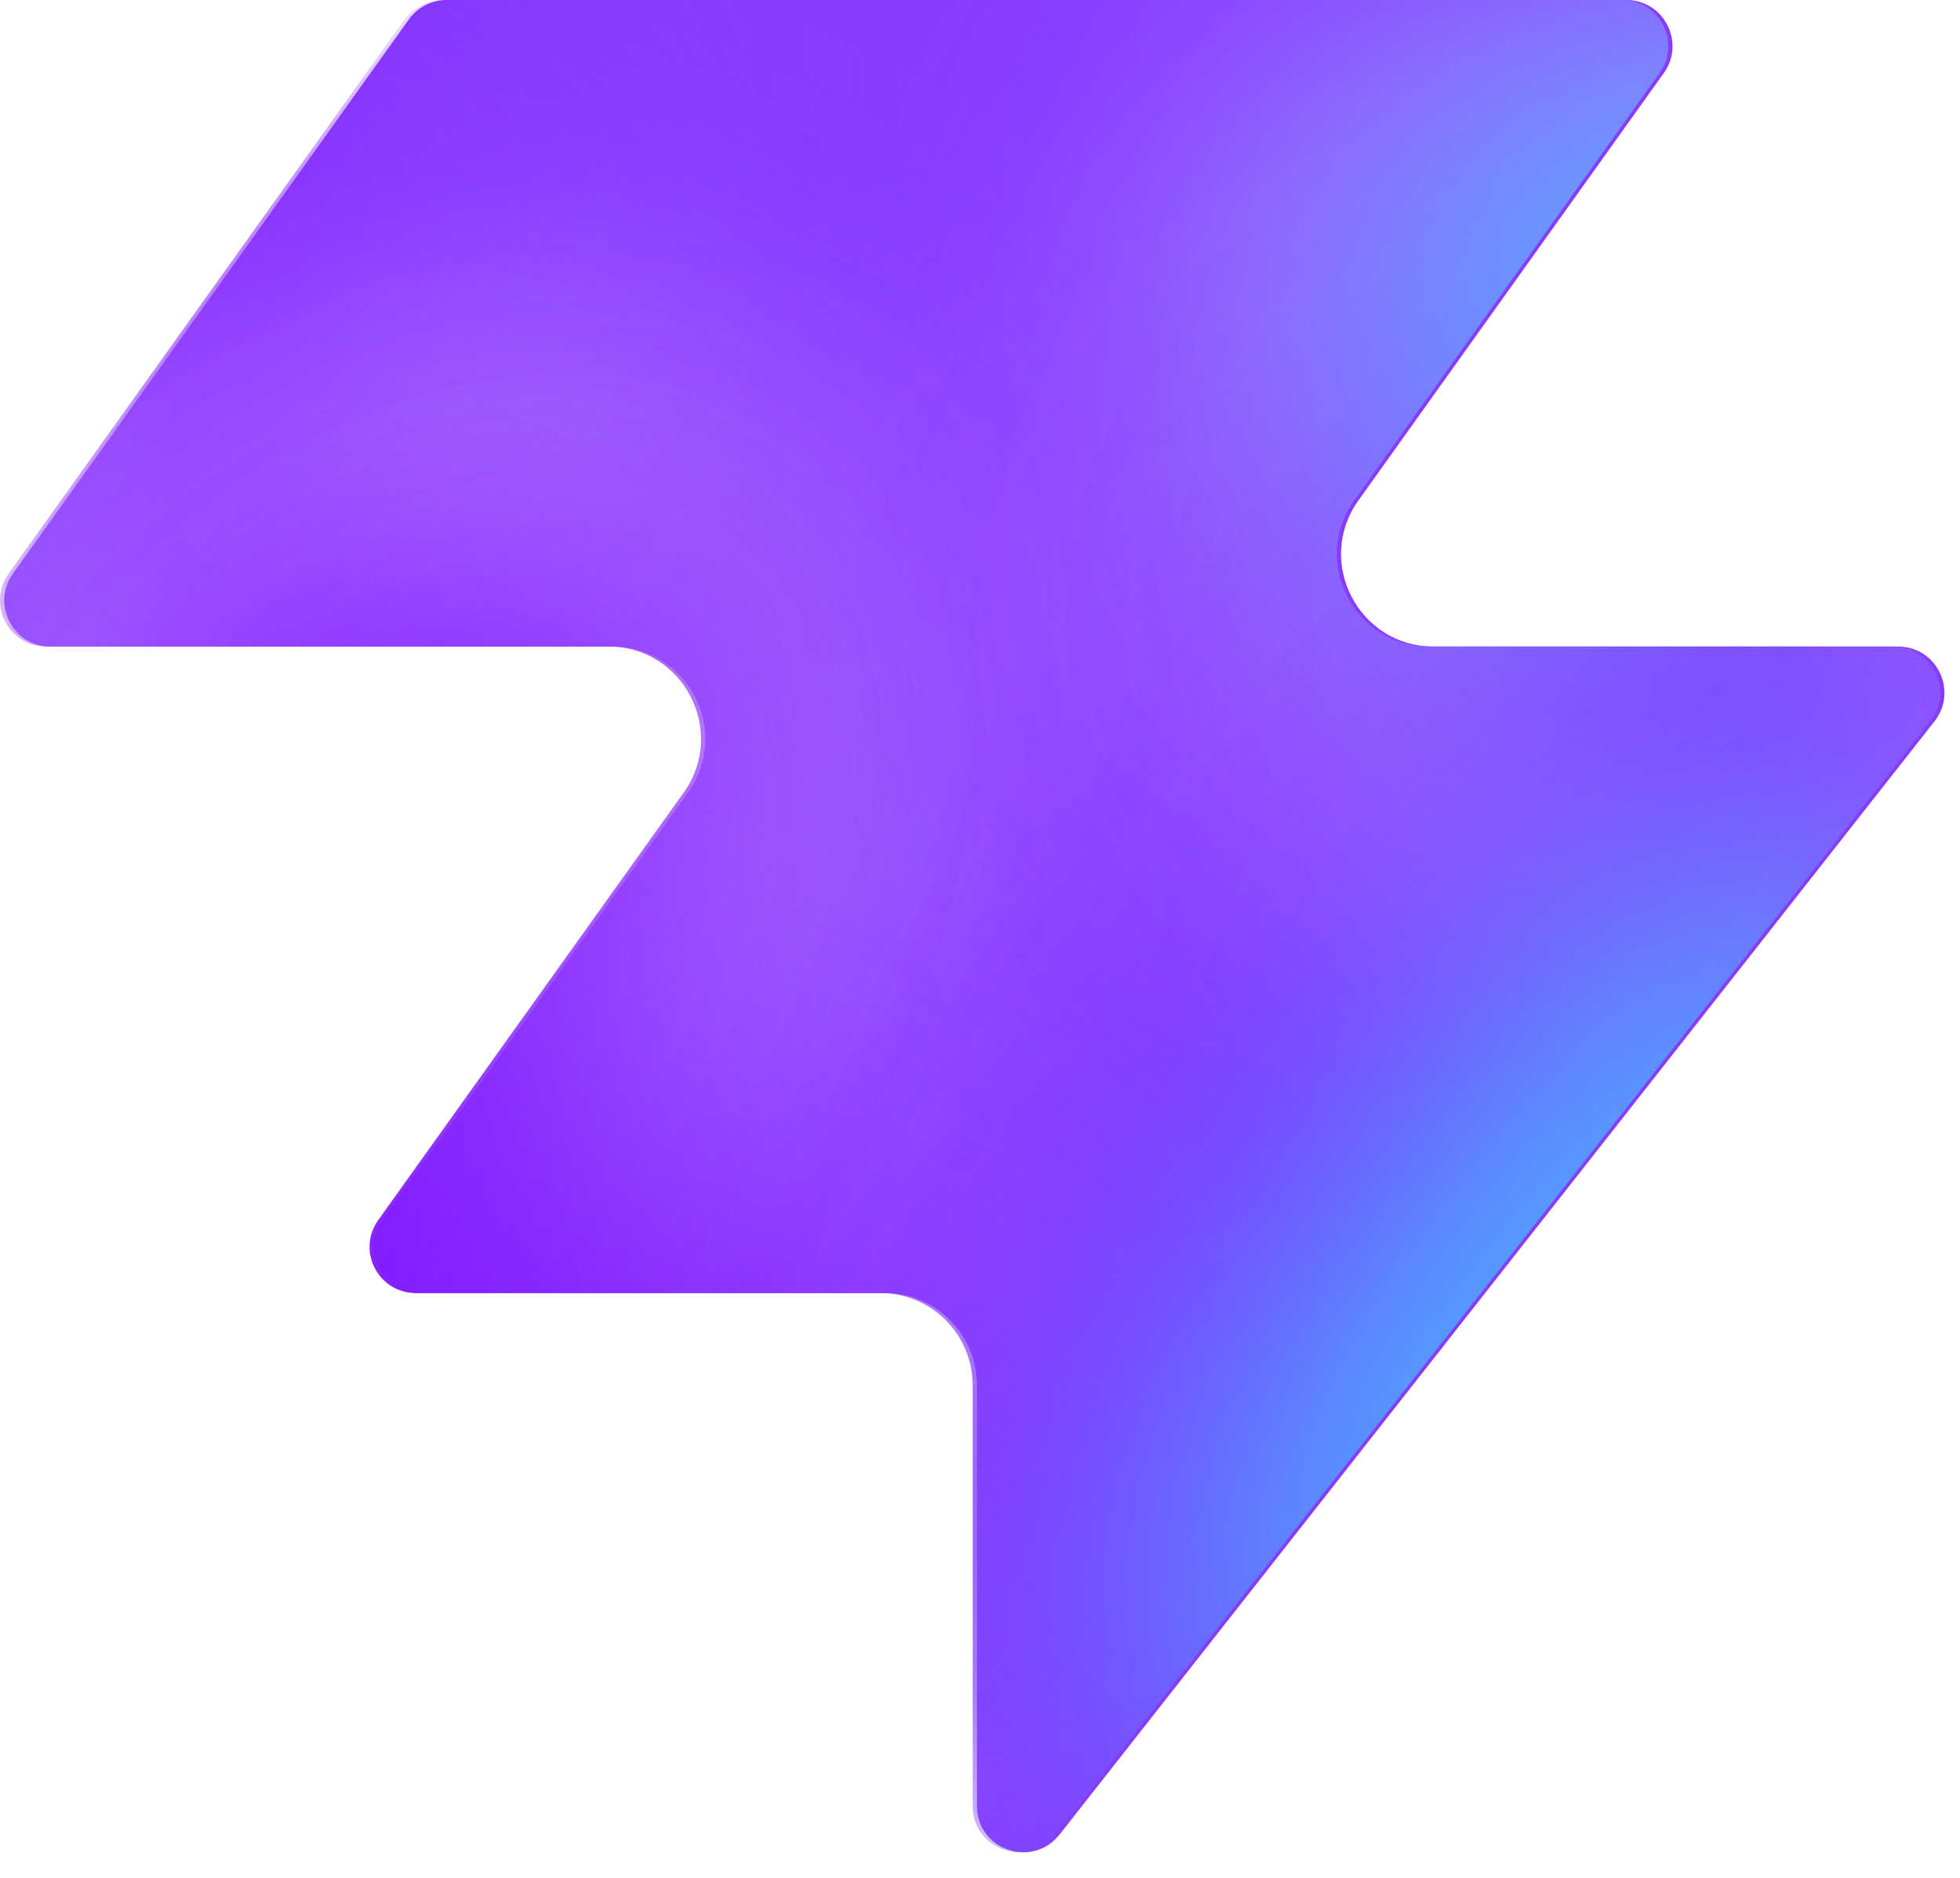
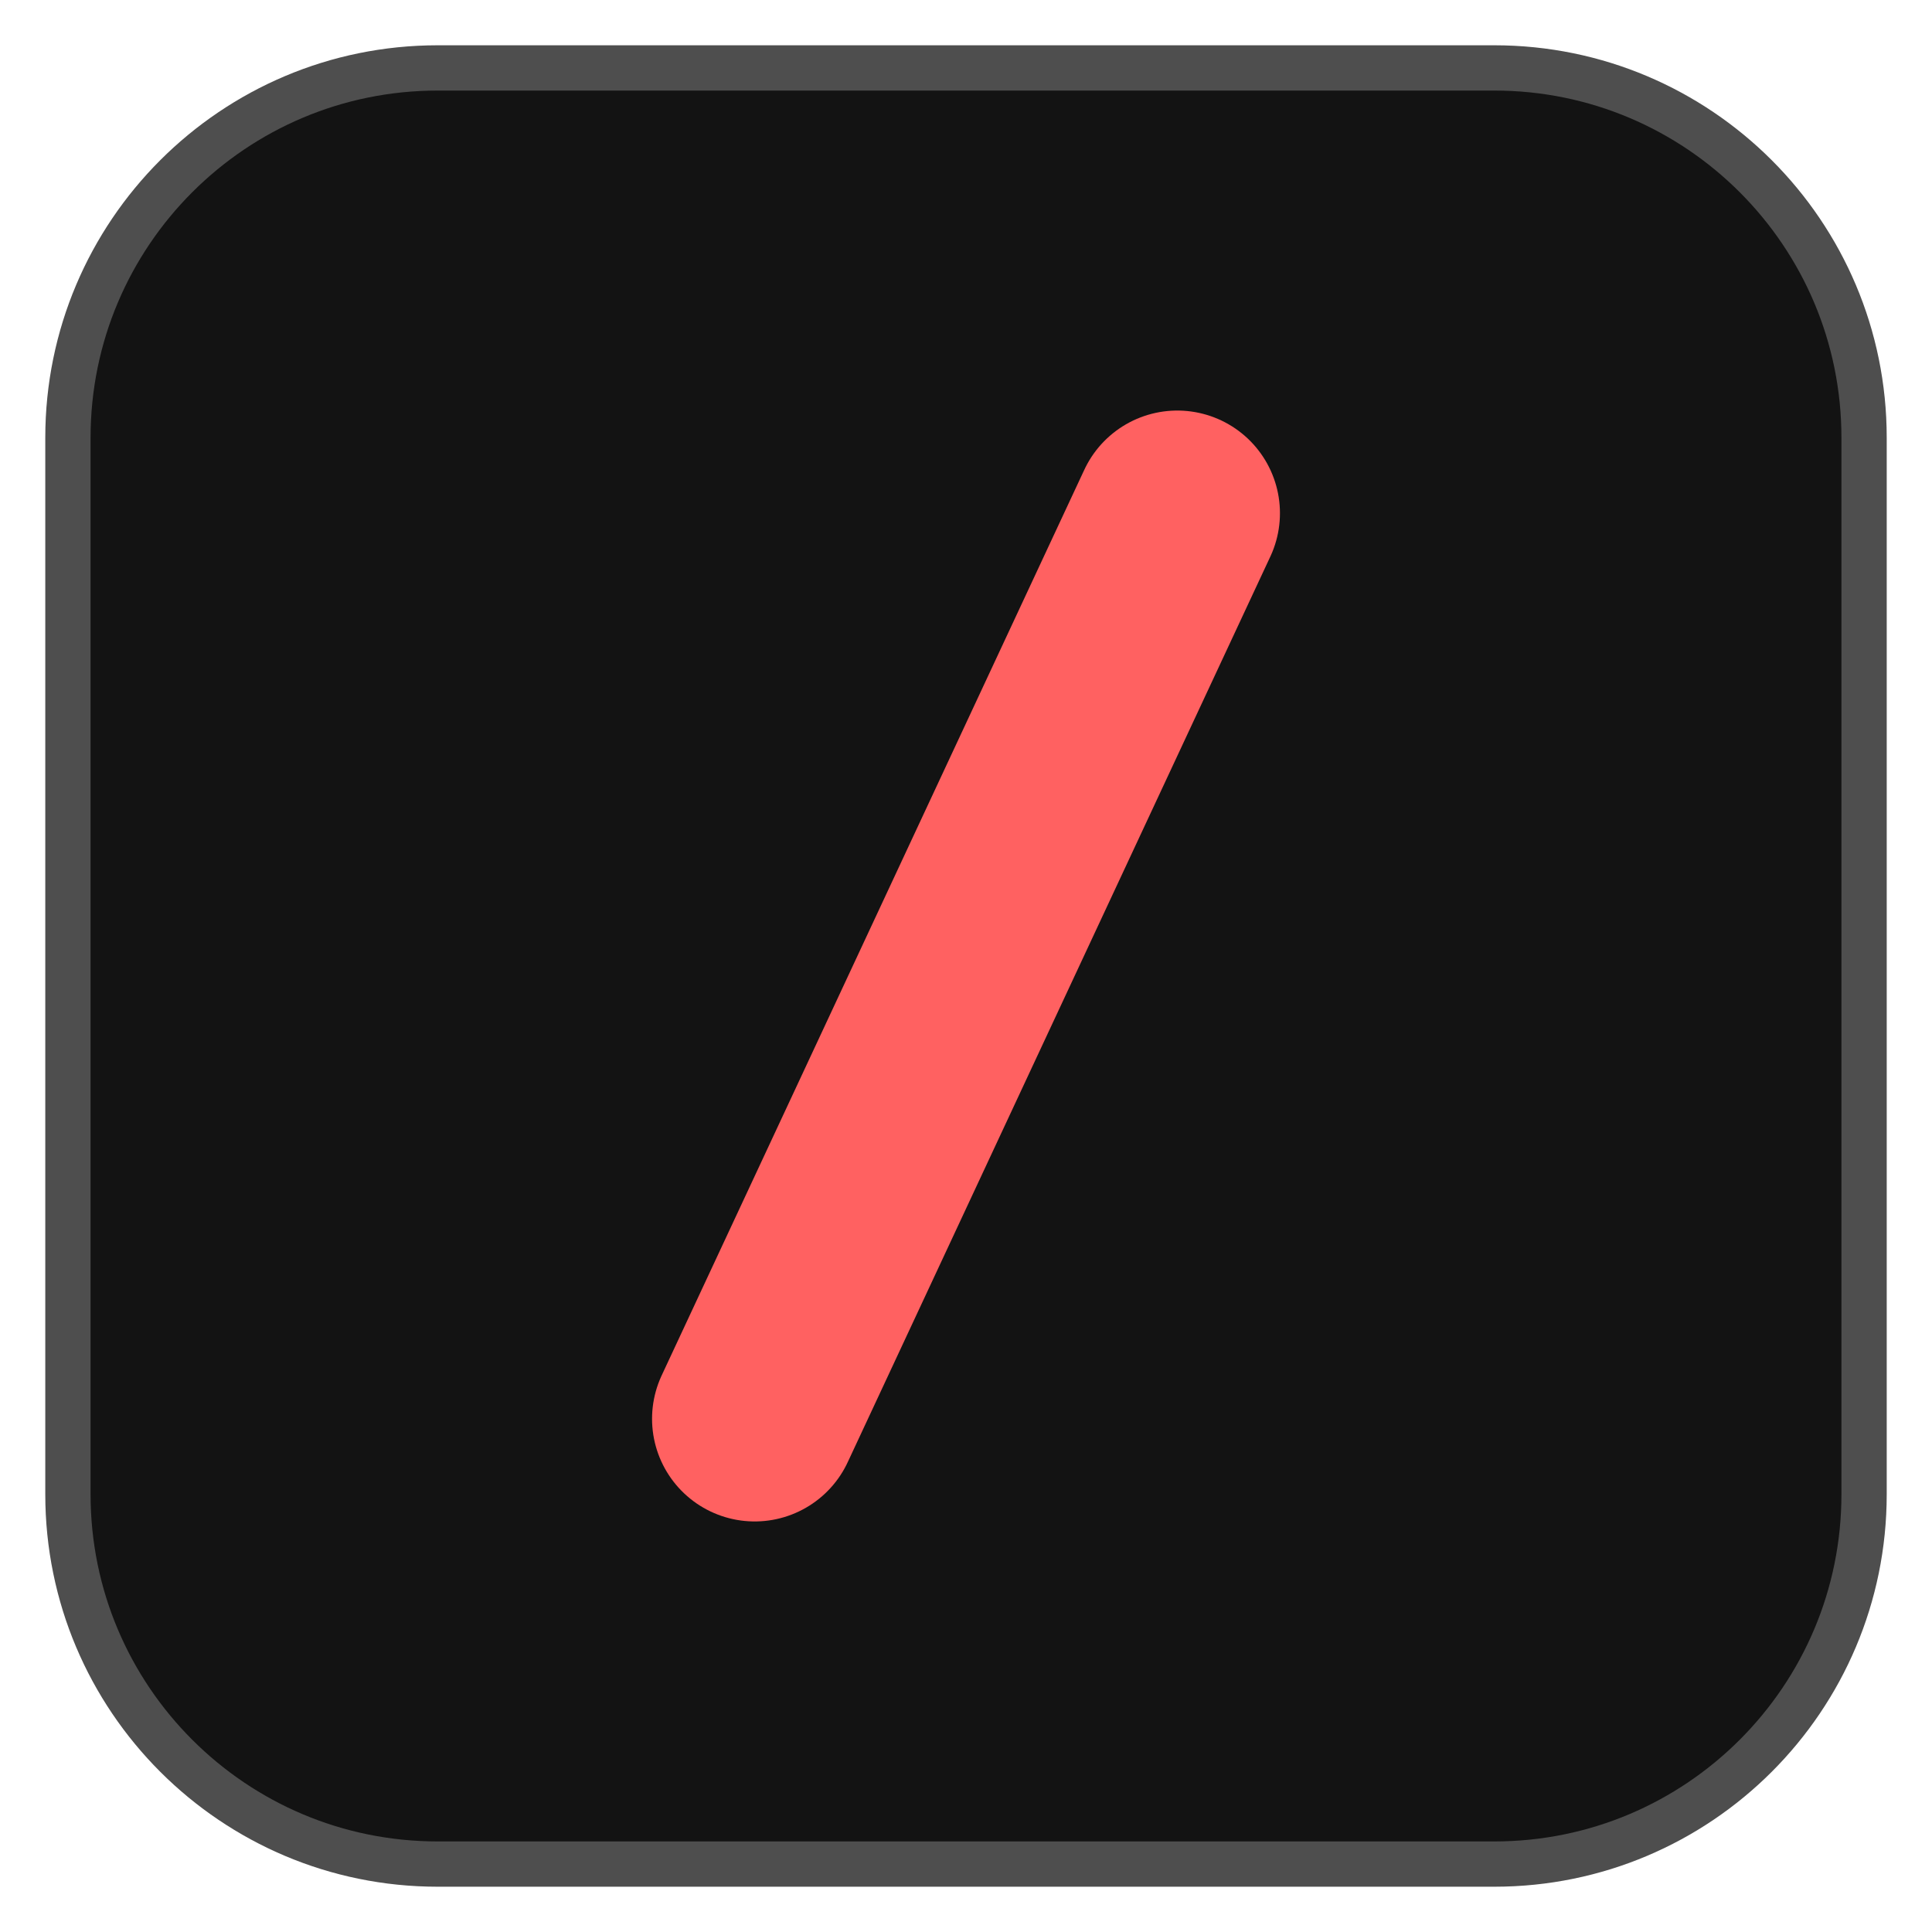
- <svg xmlns="http://www.w3.org/2000/svg" width="48" height="46" fill="none" viewBox="0 0 48 46">
-   <path fill="#863bff" d="M25.946 44.938c-.664.845-2.021.375-2.021-.698V33.937a2.26 2.26 0 0 0-2.262-2.262H10.287c-.92 0-1.456-1.04-.92-1.788l7.48-10.471c1.07-1.497 0-3.578-1.842-3.578H1.237c-.92 0-1.456-1.04-.92-1.788L10.013.474c.214-.297.556-.474.92-.474h28.894c.92 0 1.456 1.04.92 1.788l-7.48 10.471c-1.07 1.498 0 3.579 1.842 3.579h11.377c.943 0 1.473 1.088.89 1.83L25.947 44.94z" style="fill:#863bff;fill:color(display-p3 .525 .23 1);fill-opacity:1" />
-   <mask id="a" width="48" height="46" x="0" y="0" maskUnits="userSpaceOnUse" style="mask-type:alpha">
-     <path fill="#000" d="M25.842 44.938c-.664.844-2.021.375-2.021-.698V33.937a2.26 2.26 0 0 0-2.262-2.262H10.183c-.92 0-1.456-1.04-.92-1.788l7.48-10.471c1.07-1.498 0-3.579-1.842-3.579H1.133c-.92 0-1.456-1.04-.92-1.787L9.91.473c.214-.297.556-.474.92-.474h28.894c.92 0 1.456 1.04.92 1.788l-7.48 10.471c-1.07 1.498 0 3.578 1.842 3.578h11.377c.943 0 1.473 1.088.89 1.832L25.843 44.94z" style="fill:#000;fill-opacity:1" />
-   </mask>
-   <g mask="url(#a)">
-     <g filter="url(#b)">
-       <ellipse cx="5.508" cy="14.704" fill="#ede6ff" rx="5.508" ry="14.704" style="fill:#ede6ff;fill:color(display-p3 .927 .903 1);fill-opacity:1" transform="matrix(.00324 1 1 -.00324 -4.47 31.516)" />
-     </g>
-     <g filter="url(#c)">
-       <ellipse cx="10.399" cy="29.851" fill="#ede6ff" rx="10.399" ry="29.851" style="fill:#ede6ff;fill:color(display-p3 .927 .903 1);fill-opacity:1" transform="matrix(.00324 1 1 -.00324 -39.328 7.883)" />
-     </g>
-     <g filter="url(#d)">
-       <ellipse cx="5.508" cy="30.487" fill="#7e14ff" rx="5.508" ry="30.487" style="fill:#7e14ff;fill:color(display-p3 .492 .077 1);fill-opacity:1" transform="rotate(89.814 -25.913 -14.639)scale(1 -1)" />
-     </g>
-     <g filter="url(#e)">
-       <ellipse cx="5.508" cy="30.599" fill="#7e14ff" rx="5.508" ry="30.599" style="fill:#7e14ff;fill:color(display-p3 .492 .077 1);fill-opacity:1" transform="rotate(89.814 -32.644 -3.334)scale(1 -1)" />
-     </g>
-     <g filter="url(#f)">
-       <ellipse cx="5.508" cy="30.599" fill="#7e14ff" rx="5.508" ry="30.599" style="fill:#7e14ff;fill:color(display-p3 .492 .077 1);fill-opacity:1" transform="matrix(.00324 1 1 -.00324 -34.34 30.47)" />
-     </g>
-     <g filter="url(#g)">
-       <ellipse cx="14.072" cy="22.078" fill="#ede6ff" rx="14.072" ry="22.078" style="fill:#ede6ff;fill:color(display-p3 .927 .903 1);fill-opacity:1" transform="rotate(93.35 24.506 48.493)scale(-1 1)" />
-     </g>
-     <g filter="url(#h)">
-       <ellipse cx="3.47" cy="21.501" fill="#7e14ff" rx="3.47" ry="21.501" style="fill:#7e14ff;fill:color(display-p3 .492 .077 1);fill-opacity:1" transform="rotate(89.009 28.708 47.59)scale(-1 1)" />
-     </g>
-     <g filter="url(#i)">
-       <ellipse cx="3.47" cy="21.501" fill="#7e14ff" rx="3.47" ry="21.501" style="fill:#7e14ff;fill:color(display-p3 .492 .077 1);fill-opacity:1" transform="rotate(89.009 28.708 47.59)scale(-1 1)" />
-     </g>
-     <g filter="url(#j)">
-       <ellipse cx=".387" cy="8.972" fill="#7e14ff" rx="4.407" ry="29.108" style="fill:#7e14ff;fill:color(display-p3 .492 .077 1);fill-opacity:1" transform="rotate(39.51 .387 8.972)" />
-     </g>
-     <g filter="url(#k)">
-       <ellipse cx="47.523" cy="-6.092" fill="#7e14ff" rx="4.407" ry="29.108" style="fill:#7e14ff;fill:color(display-p3 .492 .077 1);fill-opacity:1" transform="rotate(37.892 47.523 -6.092)" />
-     </g>
-     <g filter="url(#l)">
-       <ellipse cx="41.412" cy="6.333" fill="#47bfff" rx="5.971" ry="9.665" style="fill:#47bfff;fill:color(display-p3 .28 .748 1);fill-opacity:1" transform="rotate(37.892 41.412 6.333)" />
-     </g>
-     <g filter="url(#m)">
-       <ellipse cx="-1.879" cy="38.332" fill="#7e14ff" rx="4.407" ry="29.108" style="fill:#7e14ff;fill:color(display-p3 .492 .077 1);fill-opacity:1" transform="rotate(37.892 -1.88 38.332)" />
-     </g>
-     <g filter="url(#n)">
-       <ellipse cx="-1.879" cy="38.332" fill="#7e14ff" rx="4.407" ry="29.108" style="fill:#7e14ff;fill:color(display-p3 .492 .077 1);fill-opacity:1" transform="rotate(37.892 -1.88 38.332)" />
-     </g>
-     <g filter="url(#o)">
-       <ellipse cx="35.651" cy="29.907" fill="#7e14ff" rx="4.407" ry="29.108" style="fill:#7e14ff;fill:color(display-p3 .492 .077 1);fill-opacity:1" transform="rotate(37.892 35.651 29.907)" />
-     </g>
-     <g filter="url(#p)">
-       <ellipse cx="38.418" cy="32.4" fill="#47bfff" rx="5.971" ry="15.297" style="fill:#47bfff;fill:color(display-p3 .28 .748 1);fill-opacity:1" transform="rotate(37.892 38.418 32.4)" />
-     </g>
-   </g>
-   <defs>
-     <filter id="b" width="60.045" height="41.654" x="-19.77" y="16.149" color-interpolation-filters="sRGB" filterUnits="userSpaceOnUse">
-       <feFlood flood-opacity="0" result="BackgroundImageFix" />
-       <feBlend in="SourceGraphic" in2="BackgroundImageFix" result="shape" />
-       <feGaussianBlur result="effect1_foregroundBlur_2002_17158" stdDeviation="7.659" />
-     </filter>
-     <filter id="c" width="90.34" height="51.437" x="-54.613" y="-7.533" color-interpolation-filters="sRGB" filterUnits="userSpaceOnUse">
-       <feFlood flood-opacity="0" result="BackgroundImageFix" />
-       <feBlend in="SourceGraphic" in2="BackgroundImageFix" result="shape" />
-       <feGaussianBlur result="effect1_foregroundBlur_2002_17158" stdDeviation="7.659" />
-     </filter>
-     <filter id="d" width="79.355" height="29.4" x="-49.64" y="2.03" color-interpolation-filters="sRGB" filterUnits="userSpaceOnUse">
-       <feFlood flood-opacity="0" result="BackgroundImageFix" />
-       <feBlend in="SourceGraphic" in2="BackgroundImageFix" result="shape" />
-       <feGaussianBlur result="effect1_foregroundBlur_2002_17158" stdDeviation="4.596" />
-     </filter>
-     <filter id="e" width="79.579" height="29.4" x="-45.045" y="20.029" color-interpolation-filters="sRGB" filterUnits="userSpaceOnUse">
-       <feFlood flood-opacity="0" result="BackgroundImageFix" />
-       <feBlend in="SourceGraphic" in2="BackgroundImageFix" result="shape" />
-       <feGaussianBlur result="effect1_foregroundBlur_2002_17158" stdDeviation="4.596" />
-     </filter>
-     <filter id="f" width="79.579" height="29.4" x="-43.513" y="21.178" color-interpolation-filters="sRGB" filterUnits="userSpaceOnUse">
-       <feFlood flood-opacity="0" result="BackgroundImageFix" />
-       <feBlend in="SourceGraphic" in2="BackgroundImageFix" result="shape" />
-       <feGaussianBlur result="effect1_foregroundBlur_2002_17158" stdDeviation="4.596" />
-     </filter>
-     <filter id="g" width="74.749" height="58.852" x="15.756" y="-17.901" color-interpolation-filters="sRGB" filterUnits="userSpaceOnUse">
-       <feFlood flood-opacity="0" result="BackgroundImageFix" />
-       <feBlend in="SourceGraphic" in2="BackgroundImageFix" result="shape" />
-       <feGaussianBlur result="effect1_foregroundBlur_2002_17158" stdDeviation="7.659" />
-     </filter>
-     <filter id="h" width="61.377" height="25.362" x="23.548" y="2.284" color-interpolation-filters="sRGB" filterUnits="userSpaceOnUse">
-       <feFlood flood-opacity="0" result="BackgroundImageFix" />
-       <feBlend in="SourceGraphic" in2="BackgroundImageFix" result="shape" />
-       <feGaussianBlur result="effect1_foregroundBlur_2002_17158" stdDeviation="4.596" />
-     </filter>
-     <filter id="i" width="61.377" height="25.362" x="23.548" y="2.284" color-interpolation-filters="sRGB" filterUnits="userSpaceOnUse">
-       <feFlood flood-opacity="0" result="BackgroundImageFix" />
-       <feBlend in="SourceGraphic" in2="BackgroundImageFix" result="shape" />
-       <feGaussianBlur result="effect1_foregroundBlur_2002_17158" stdDeviation="4.596" />
-     </filter>
-     <filter id="j" width="56.045" height="63.649" x="-27.636" y="-22.853" color-interpolation-filters="sRGB" filterUnits="userSpaceOnUse">
-       <feFlood flood-opacity="0" result="BackgroundImageFix" />
-       <feBlend in="SourceGraphic" in2="BackgroundImageFix" result="shape" />
-       <feGaussianBlur result="effect1_foregroundBlur_2002_17158" stdDeviation="4.596" />
-     </filter>
-     <filter id="k" width="54.814" height="64.646" x="20.116" y="-38.415" color-interpolation-filters="sRGB" filterUnits="userSpaceOnUse">
-       <feFlood flood-opacity="0" result="BackgroundImageFix" />
-       <feBlend in="SourceGraphic" in2="BackgroundImageFix" result="shape" />
-       <feGaussianBlur result="effect1_foregroundBlur_2002_17158" stdDeviation="4.596" />
-     </filter>
-     <filter id="l" width="33.541" height="35.313" x="24.641" y="-11.323" color-interpolation-filters="sRGB" filterUnits="userSpaceOnUse">
-       <feFlood flood-opacity="0" result="BackgroundImageFix" />
-       <feBlend in="SourceGraphic" in2="BackgroundImageFix" result="shape" />
-       <feGaussianBlur result="effect1_foregroundBlur_2002_17158" stdDeviation="4.596" />
-     </filter>
-     <filter id="m" width="54.814" height="64.646" x="-29.286" y="6.009" color-interpolation-filters="sRGB" filterUnits="userSpaceOnUse">
-       <feFlood flood-opacity="0" result="BackgroundImageFix" />
-       <feBlend in="SourceGraphic" in2="BackgroundImageFix" result="shape" />
-       <feGaussianBlur result="effect1_foregroundBlur_2002_17158" stdDeviation="4.596" />
-     </filter>
-     <filter id="n" width="54.814" height="64.646" x="-29.286" y="6.009" color-interpolation-filters="sRGB" filterUnits="userSpaceOnUse">
-       <feFlood flood-opacity="0" result="BackgroundImageFix" />
-       <feBlend in="SourceGraphic" in2="BackgroundImageFix" result="shape" />
-       <feGaussianBlur result="effect1_foregroundBlur_2002_17158" stdDeviation="4.596" />
-     </filter>
-     <filter id="o" width="54.814" height="64.646" x="8.244" y="-2.416" color-interpolation-filters="sRGB" filterUnits="userSpaceOnUse">
-       <feFlood flood-opacity="0" result="BackgroundImageFix" />
-       <feBlend in="SourceGraphic" in2="BackgroundImageFix" result="shape" />
-       <feGaussianBlur result="effect1_foregroundBlur_2002_17158" stdDeviation="4.596" />
-     </filter>
-     <filter id="p" width="39.409" height="43.623" x="18.713" y="10.588" color-interpolation-filters="sRGB" filterUnits="userSpaceOnUse">
-       <feFlood flood-opacity="0" result="BackgroundImageFix" />
-       <feBlend in="SourceGraphic" in2="BackgroundImageFix" result="shape" />
-       <feGaussianBlur result="effect1_foregroundBlur_2002_17158" stdDeviation="4.596" />
-     </filter>
-   </defs>
+ <svg xmlns="http://www.w3.org/2000/svg" viewBox="0 0 32 32">
+   <rect x=".75" y=".75" width="30.5" height="30.5" rx="6.5" fill="#131313" stroke="#ffffff40" stroke-width="1.5" />
+   <path d="M19.5 8.5 12.5 23.5" stroke="#ff6161" stroke-width="3.4" stroke-linecap="round" />
</svg>
